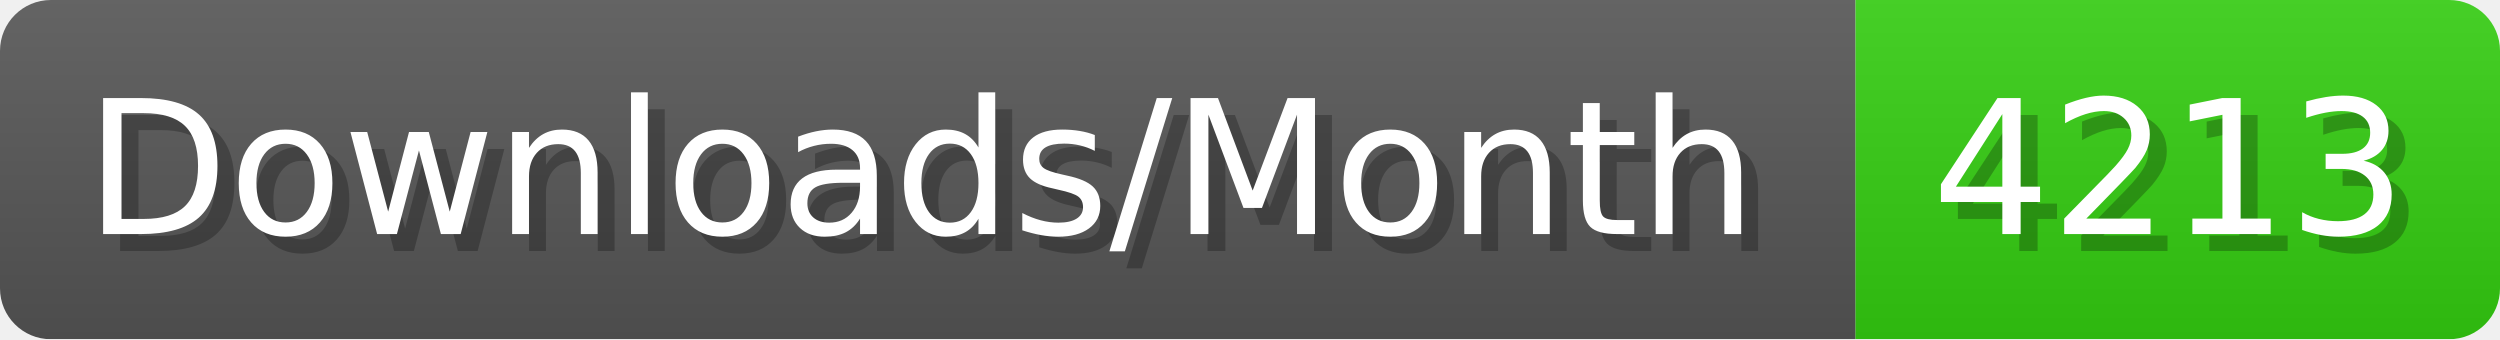
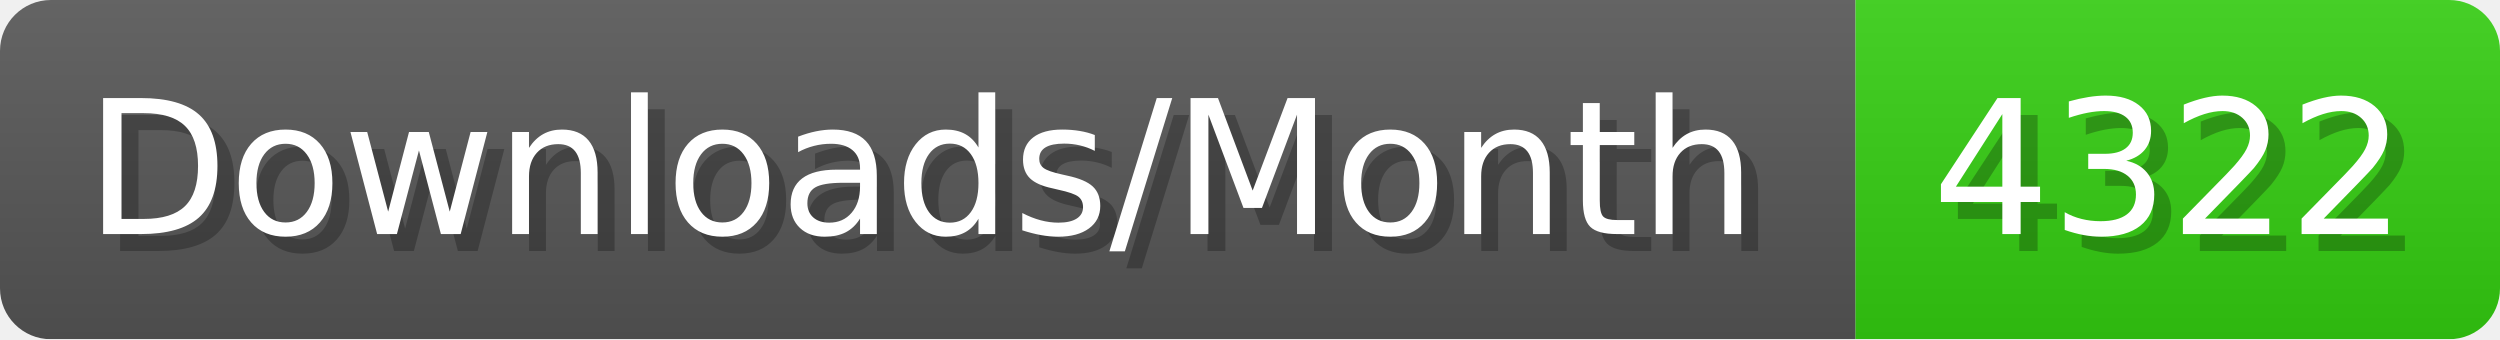
- <svg xmlns="http://www.w3.org/2000/svg" width="147.4" height="20" viewBox="0 0 1474 200" role="img" aria-label="Downloads/Month: 4213">
+ <svg xmlns="http://www.w3.org/2000/svg" width="147.4" height="20" viewBox="0 0 1474 200" role="img" aria-label="Downloads/Month: 4322">
  <linearGradient id="YlXUI" x2="0" y2="100%">
    <stop offset="0" stop-opacity=".1" stop-color="#EEE" />
    <stop offset="1" stop-opacity=".1" />
  </linearGradient>
  <mask id="JHhop">
    <rect width="1474" height="200" rx="30" fill="#FFF" />
  </mask>
  <g mask="url(#JHhop)">
    <rect width="1094" height="200" fill="#555" />
    <rect width="380" height="200" fill="#3C1" x="1094" />
    <rect width="1474" height="200" fill="url(#YlXUI)" />
  </g>
  <g aria-hidden="true" fill="#fff" text-anchor="start" font-family="Verdana,DejaVu Sans,sans-serif" font-size="110">
    <text x="60" y="148" textLength="994" fill="#000" opacity="0.25">Downloads/Month</text>
    <text x="50" y="138" textLength="994">Downloads/Month</text>
-     <text x="1149" y="148" textLength="280" fill="#000" opacity="0.25">4213</text>
-     <text x="1139" y="138" textLength="280">4213</text>
+     <text x="1149" y="148" textLength="280" fill="#000" opacity="0.25">4322</text>
+     <text x="1139" y="138" textLength="280">4322</text>
  </g>
</svg>
